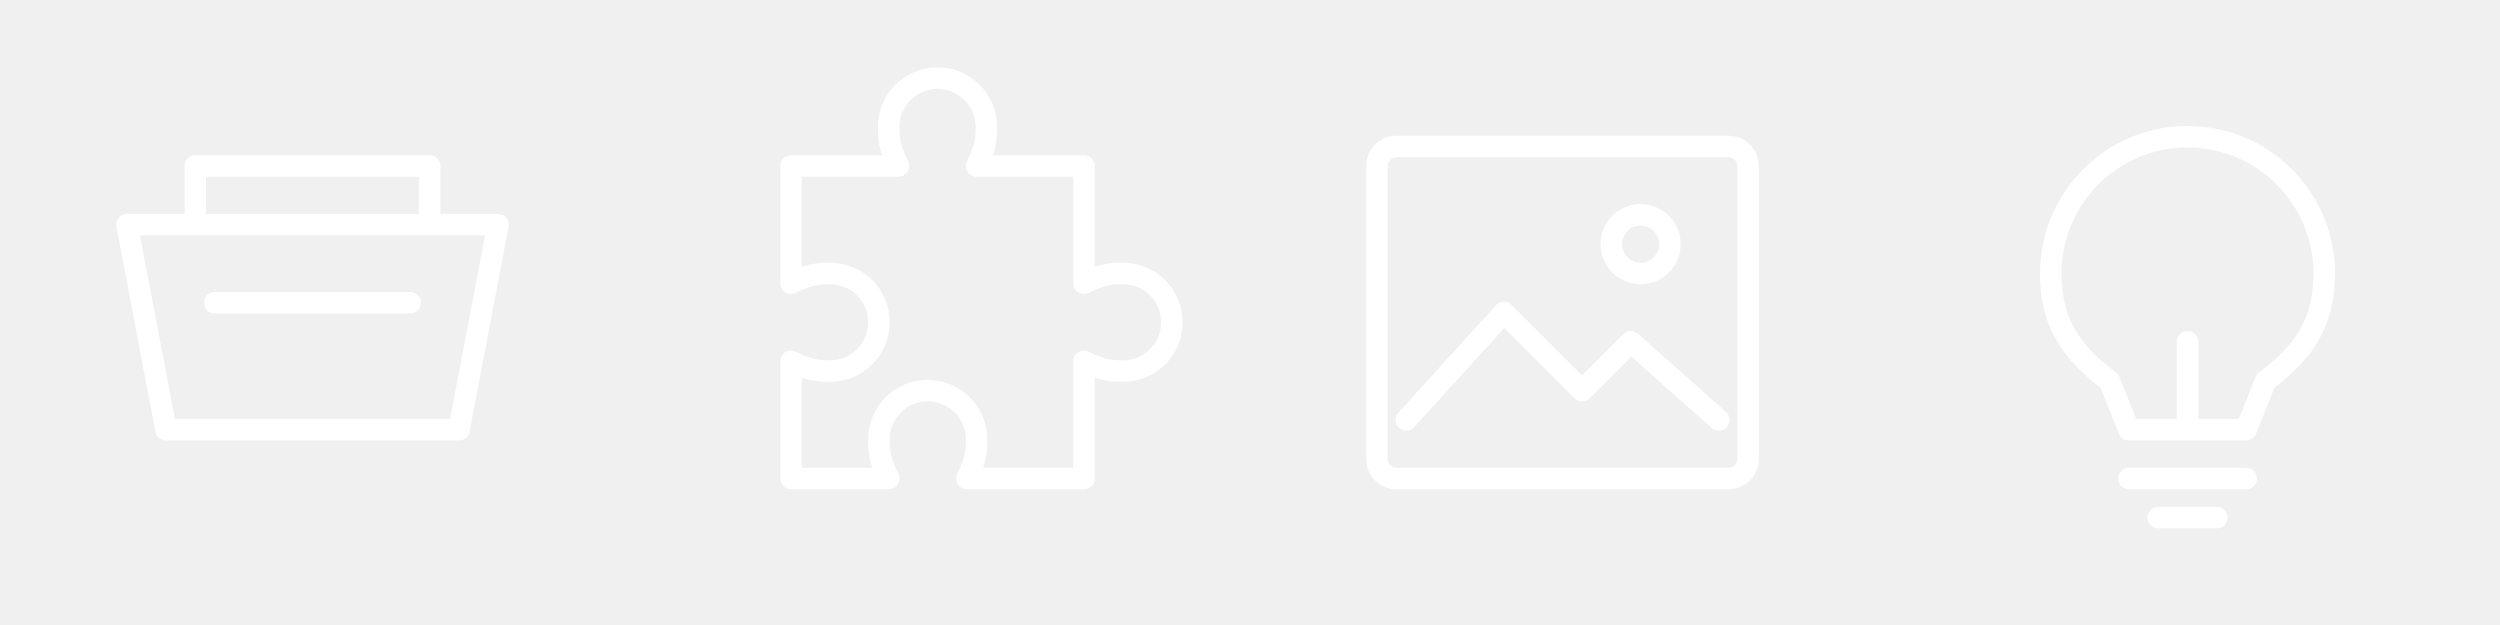
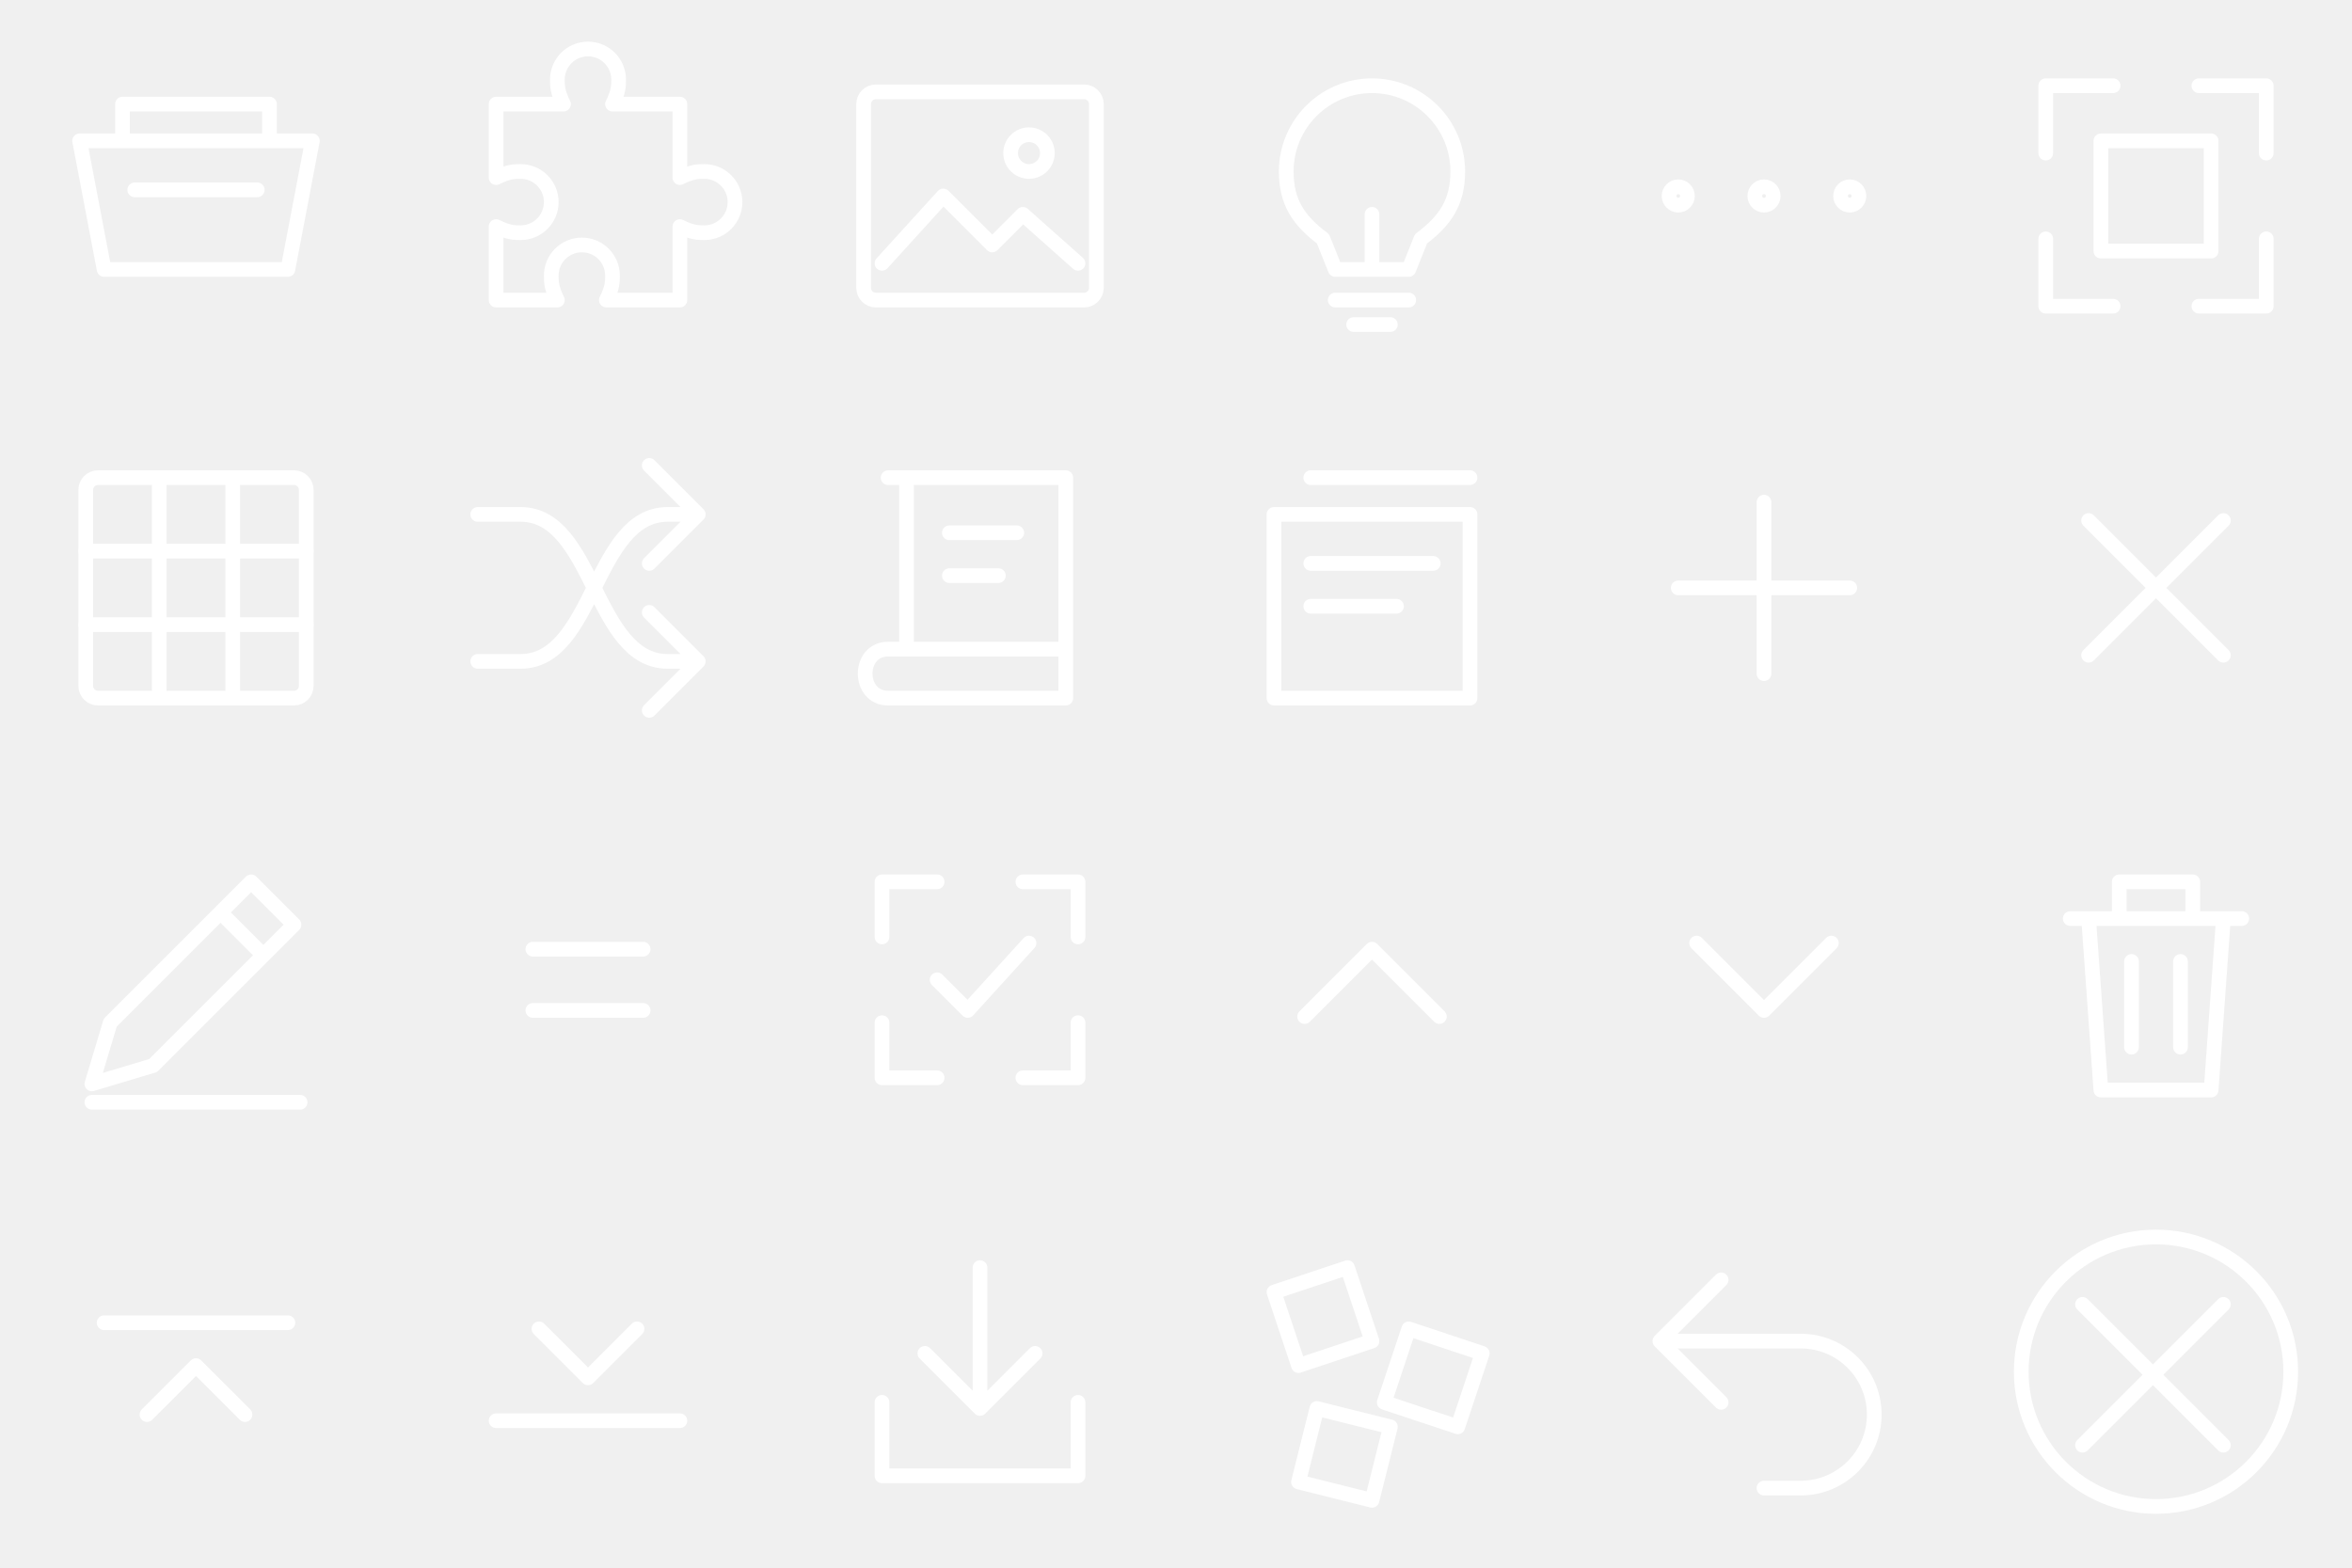
- <svg xmlns="http://www.w3.org/2000/svg" width="256" height="64" viewBox="0 0 256 64" fill="none" stroke="white" stroke-width="2.2" stroke-linecap="round" stroke-linejoin="round">
-   <path d="M13 23h38l-4 21H17l-4-21Z M20 23v-6h24v6 M22 31h20" />
-   <path d="M81 17h11c-1-2-1-3-1-4a5 5 0 0 1 10 0c0 1 0 2-1 4h11v12c2-1 3-1 4-1a5 5 0 0 1 0 10c-1 0-2 0-4-1v12H99c1-2 1-3 1-4a5 5 0 0 0-10 0c0 1 0 2 1 4H81V37c2 1 3 1 4 1a5 5 0 0 0 0-10c-1 0-2 0-4 1V17Z" />
-   <rect x="141" y="15" width="38" height="34" rx="2" />
-   <circle cx="168" cy="25" r="3" />
-   <path d="m144 43 10-11 8 8 5-5 9 8" />
-   <path d="M216 39c-4-3-6-6-6-11a14 14 0 0 1 28 0c0 5-2 8-6 11l-2 5h-12l-2-5Z M218 49h12 M221 53h6 M224 35v8" />
+ <svg xmlns="http://www.w3.org/2000/svg" width="384" height="256" viewBox="0 0 384 256" fill="none" stroke="white" stroke-width="2.4" stroke-linecap="round" stroke-linejoin="round">
+   <g transform="translate(0 0)">
+     <path d="M13 23h38l-4 21H17l-4-21Z M20 23v-6h24v6 M22 31h20" />
+   </g>
+   <g transform="translate(64 0)">
+     <path d="M17 17h11c-1-2-1-3-1-4a5 5 0 0 1 10 0c0 1 0 2-1 4h11v12c2-1 3-1 4-1a5 5 0 0 1 0 10c-1 0-2 0-4-1v12H35c1-2 1-3 1-4a5 5 0 0 0-10 0c0 1 0 2 1 4H17V37c2 1 3 1 4 1a5 5 0 0 0 0-10c-1 0-2 0-4 1V17Z" />
+   </g>
+   <g transform="translate(128 0)">
+     <rect x="13" y="15" width="38" height="34" rx="2" />
+     <circle cx="40" cy="25" r="3" />
+     <path d="m16 43 10-11 8 8 5-5 9 8" />
+   </g>
+   <g transform="translate(192 0)">
+     <path d="M24 39c-4-3-6-6-6-11a14 14 0 0 1 28 0c0 5-2 8-6 11l-2 5H26l-2-5Z M26 49h12 M29 53h6 M32 35v8" />
+   </g>
+   <g transform="translate(256 0)">
+     <circle cx="18" cy="32" r="1.5" />
+     <circle cx="32" cy="32" r="1.5" />
+     <circle cx="46" cy="32" r="1.5" />
+   </g>
+   <g transform="translate(320 0)">
+     <path d="M25 14H14v11 M39 14h11v11 M50 39v11H39 M14 39v11h11 M23 23h18v18H23Z" />
+   </g>
+   <g transform="translate(0 64)">
+     <rect x="14" y="14" width="36" height="36" rx="2" />
+     <path d="M26 14v36 M38 14v36 M14 26h36 M14 38h36" />
+   </g>
+   <g transform="translate(64 64)">
+     <path d="M14 20h7c12 0 12 24 24 24h5 M42 36l8 8-8 8 M14 44h7c12 0 12-24 24-24h5 M42 12l8 8-8 8" />
+   </g>
+   <g transform="translate(128 64)">
+     <path d="M17 14h29v36H17c-5 0-5-8 0-8h29 M20 14v28 M27 23h11 M27 30h8" />
+   </g>
+   <g transform="translate(192 64)">
+     <path d="M16 20h32v30H16Z M22 14h26 M22 28h20 M22 35h14" />
+   </g>
+   <g transform="translate(256 64)">
+     <path d="M32 18v28 M18 32h28" />
+   </g>
+   <g transform="translate(320 64)">
+     <path d="m21 21 22 22 M43 21 21 43" />
+   </g>
+   <g transform="translate(0 128)">
+     <path d="m18 39 23-23 7 7-23 23-10 3 3-10Z M36 21l7 7 M15 52h34" />
+   </g>
+   <g transform="translate(64 128)">
+     <path d="M23 27h18 M23 37h18" />
+   </g>
+   <g transform="translate(128 128)">
+     <path d="M25 16H16v9 M39 16h9v9 M48 39v9h-9 M16 39v9h9 m0-16 5 5 10-11" />
+   </g>
+   <g transform="translate(192 128)">
+     <path d="m21 38 11-11 11 11" />
+   </g>
+   <g transform="translate(256 128)">
+     <path d="m21 26 11 11 11-11" />
+   </g>
+   <g transform="translate(320 128)">
+     <path d="M18 22h28 M26 22v-6h12v6 M21 22l2 28h18l2-28 M28 29v14 M36 29v14" />
+   </g>
+   <g transform="translate(0 192)">
+     <path d="M17 24h30 M24 39l8-8 8 8" />
+   </g>
+   <g transform="translate(64 192)">
+     <path d="M17 40h30 M24 25l8 8 8-8" />
+   </g>
+   <g transform="translate(128 192)">
+     <path d="M16 37v12h32V37 M32 15v23 m-9-9 9 9 9-9" />
+   </g>
+   <g transform="translate(192 192)">
+     <path d="m16 19 12-4 4 12-12 4-4-12Z m22 6 12 4-4 12-12-4 4-12Z m-15 13 12 3-3 12-12-3 3-12Z" />
+   </g>
+   <g transform="translate(256 192)">
+     <path d="m25 17-10 10 10 10 M16 27h22a12 12 0 0 1 0 24h-6" />
+   </g>
+   <g transform="translate(320 192)">
+     <path d="m20 21 23 23 m-23 0 23-23" />
+     <circle cx="32" cy="32" r="22" />
+   </g>
</svg>
